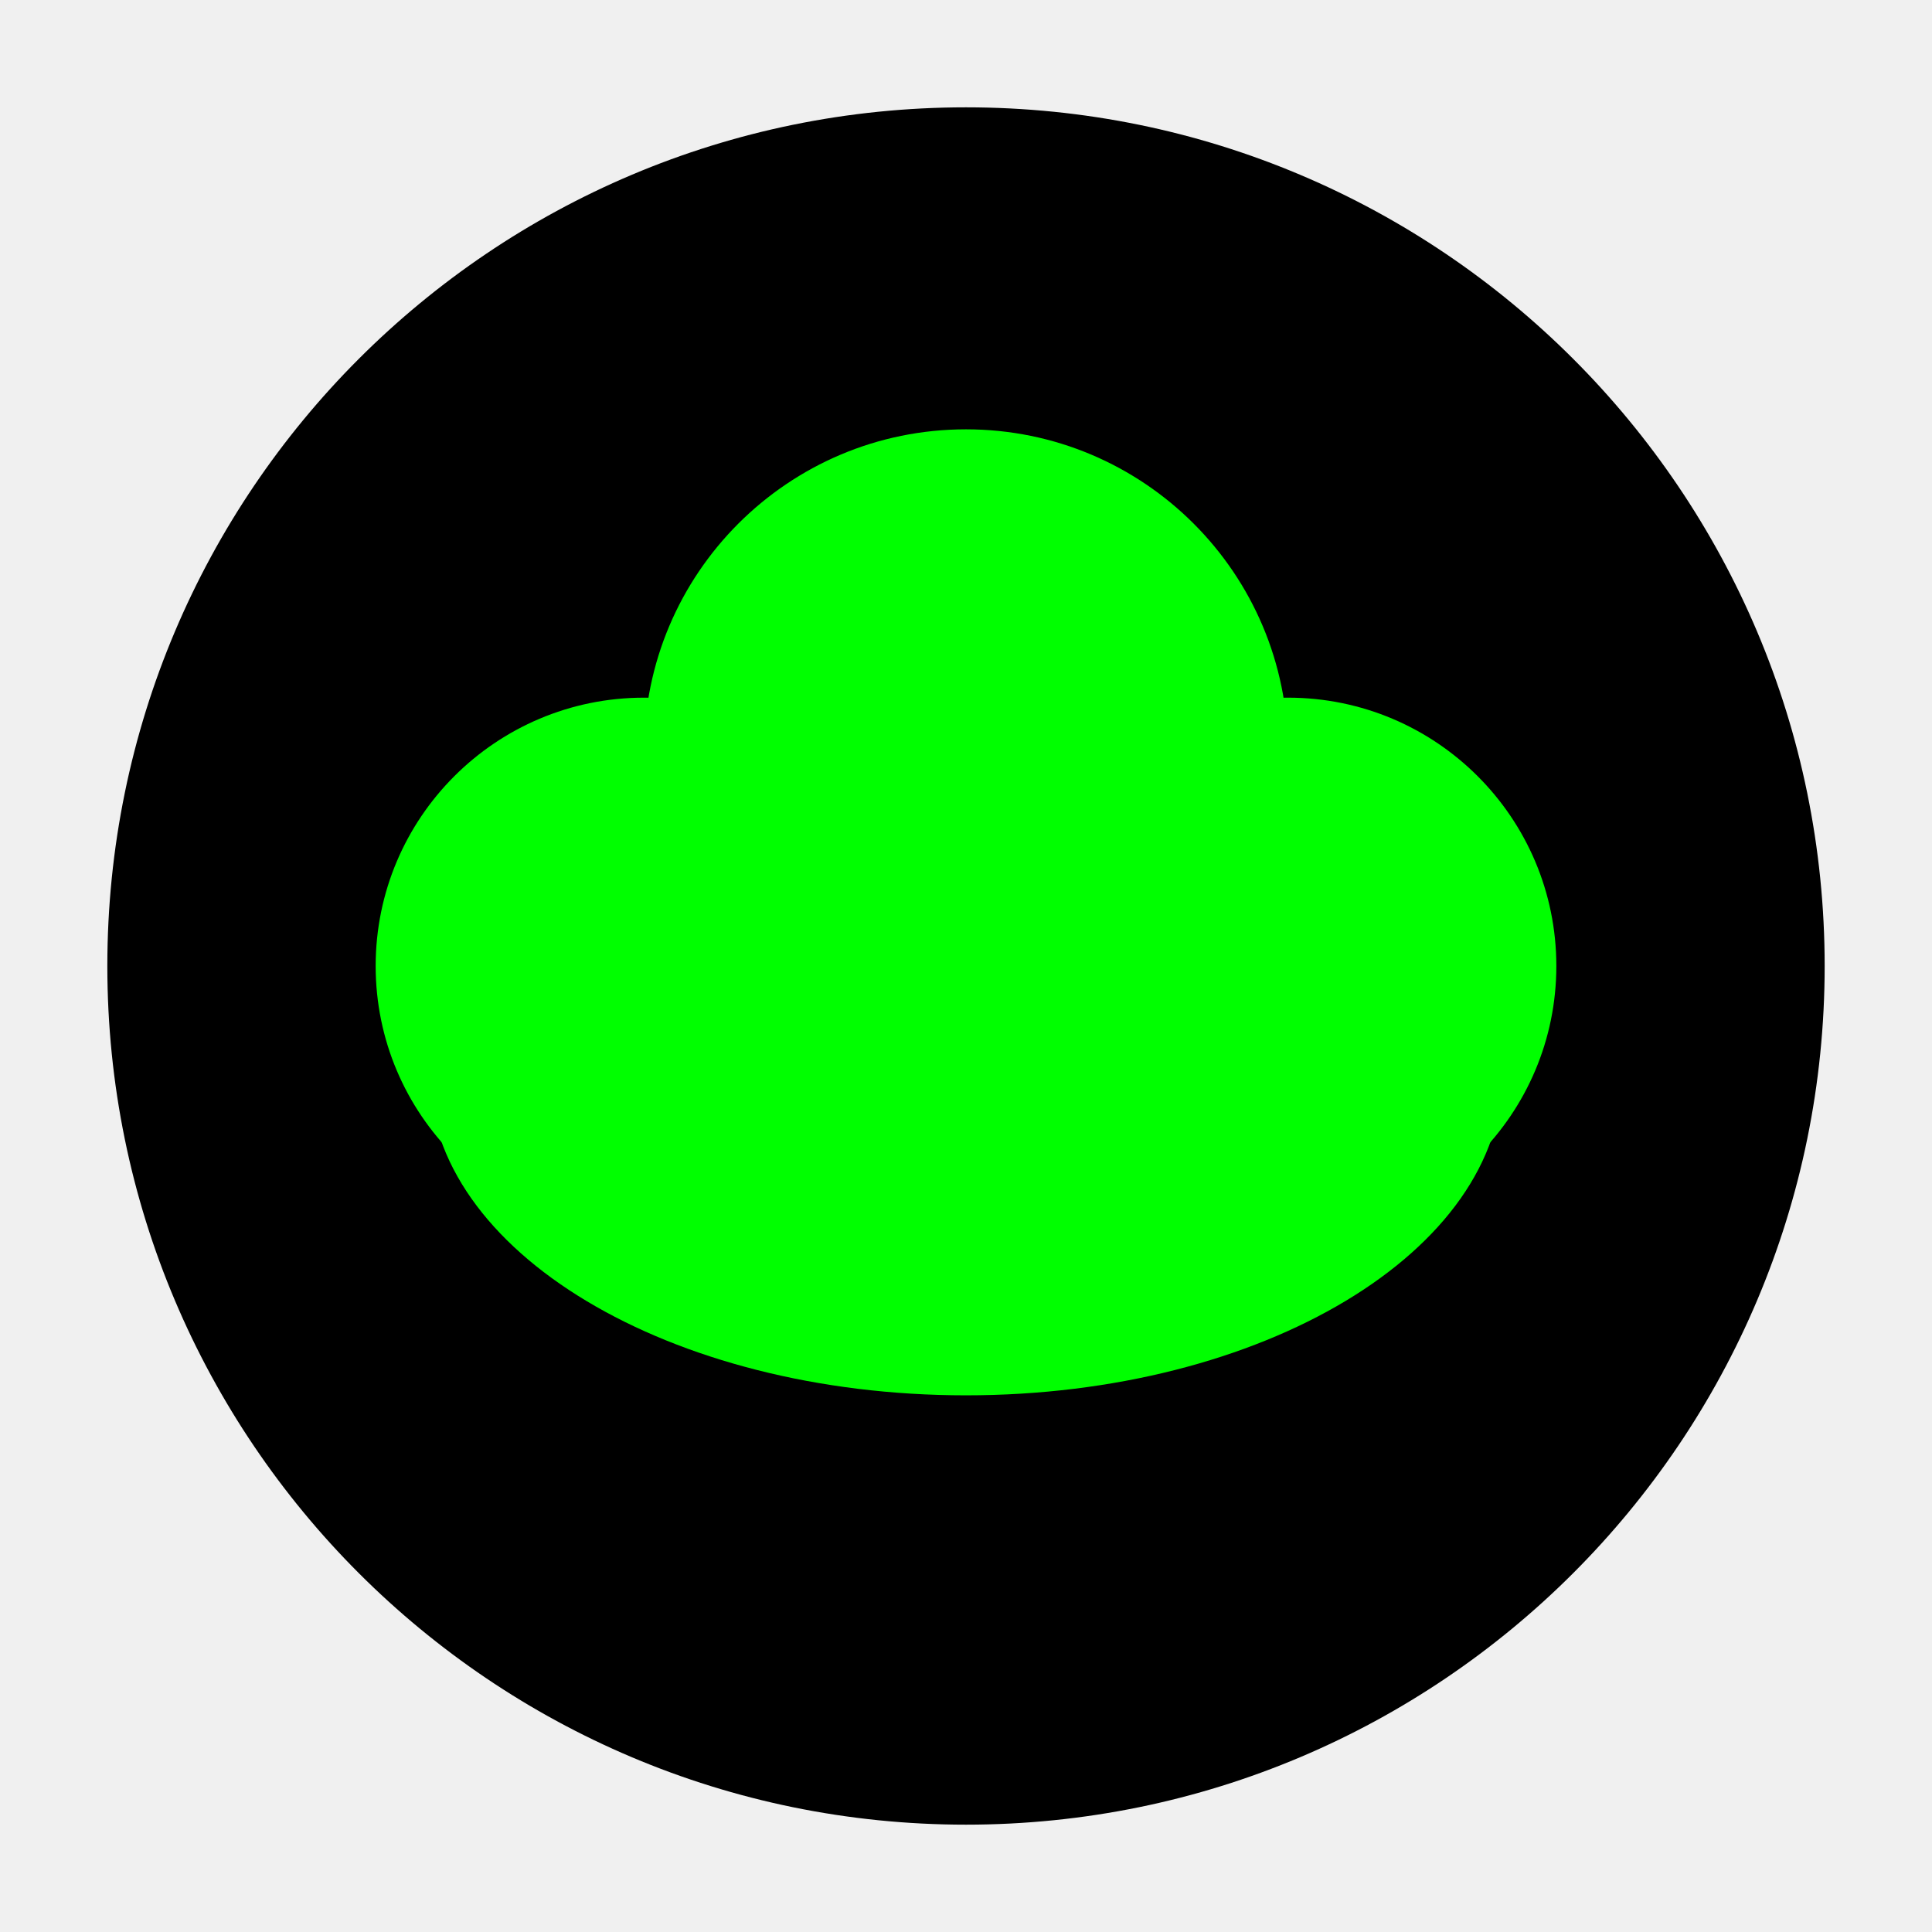
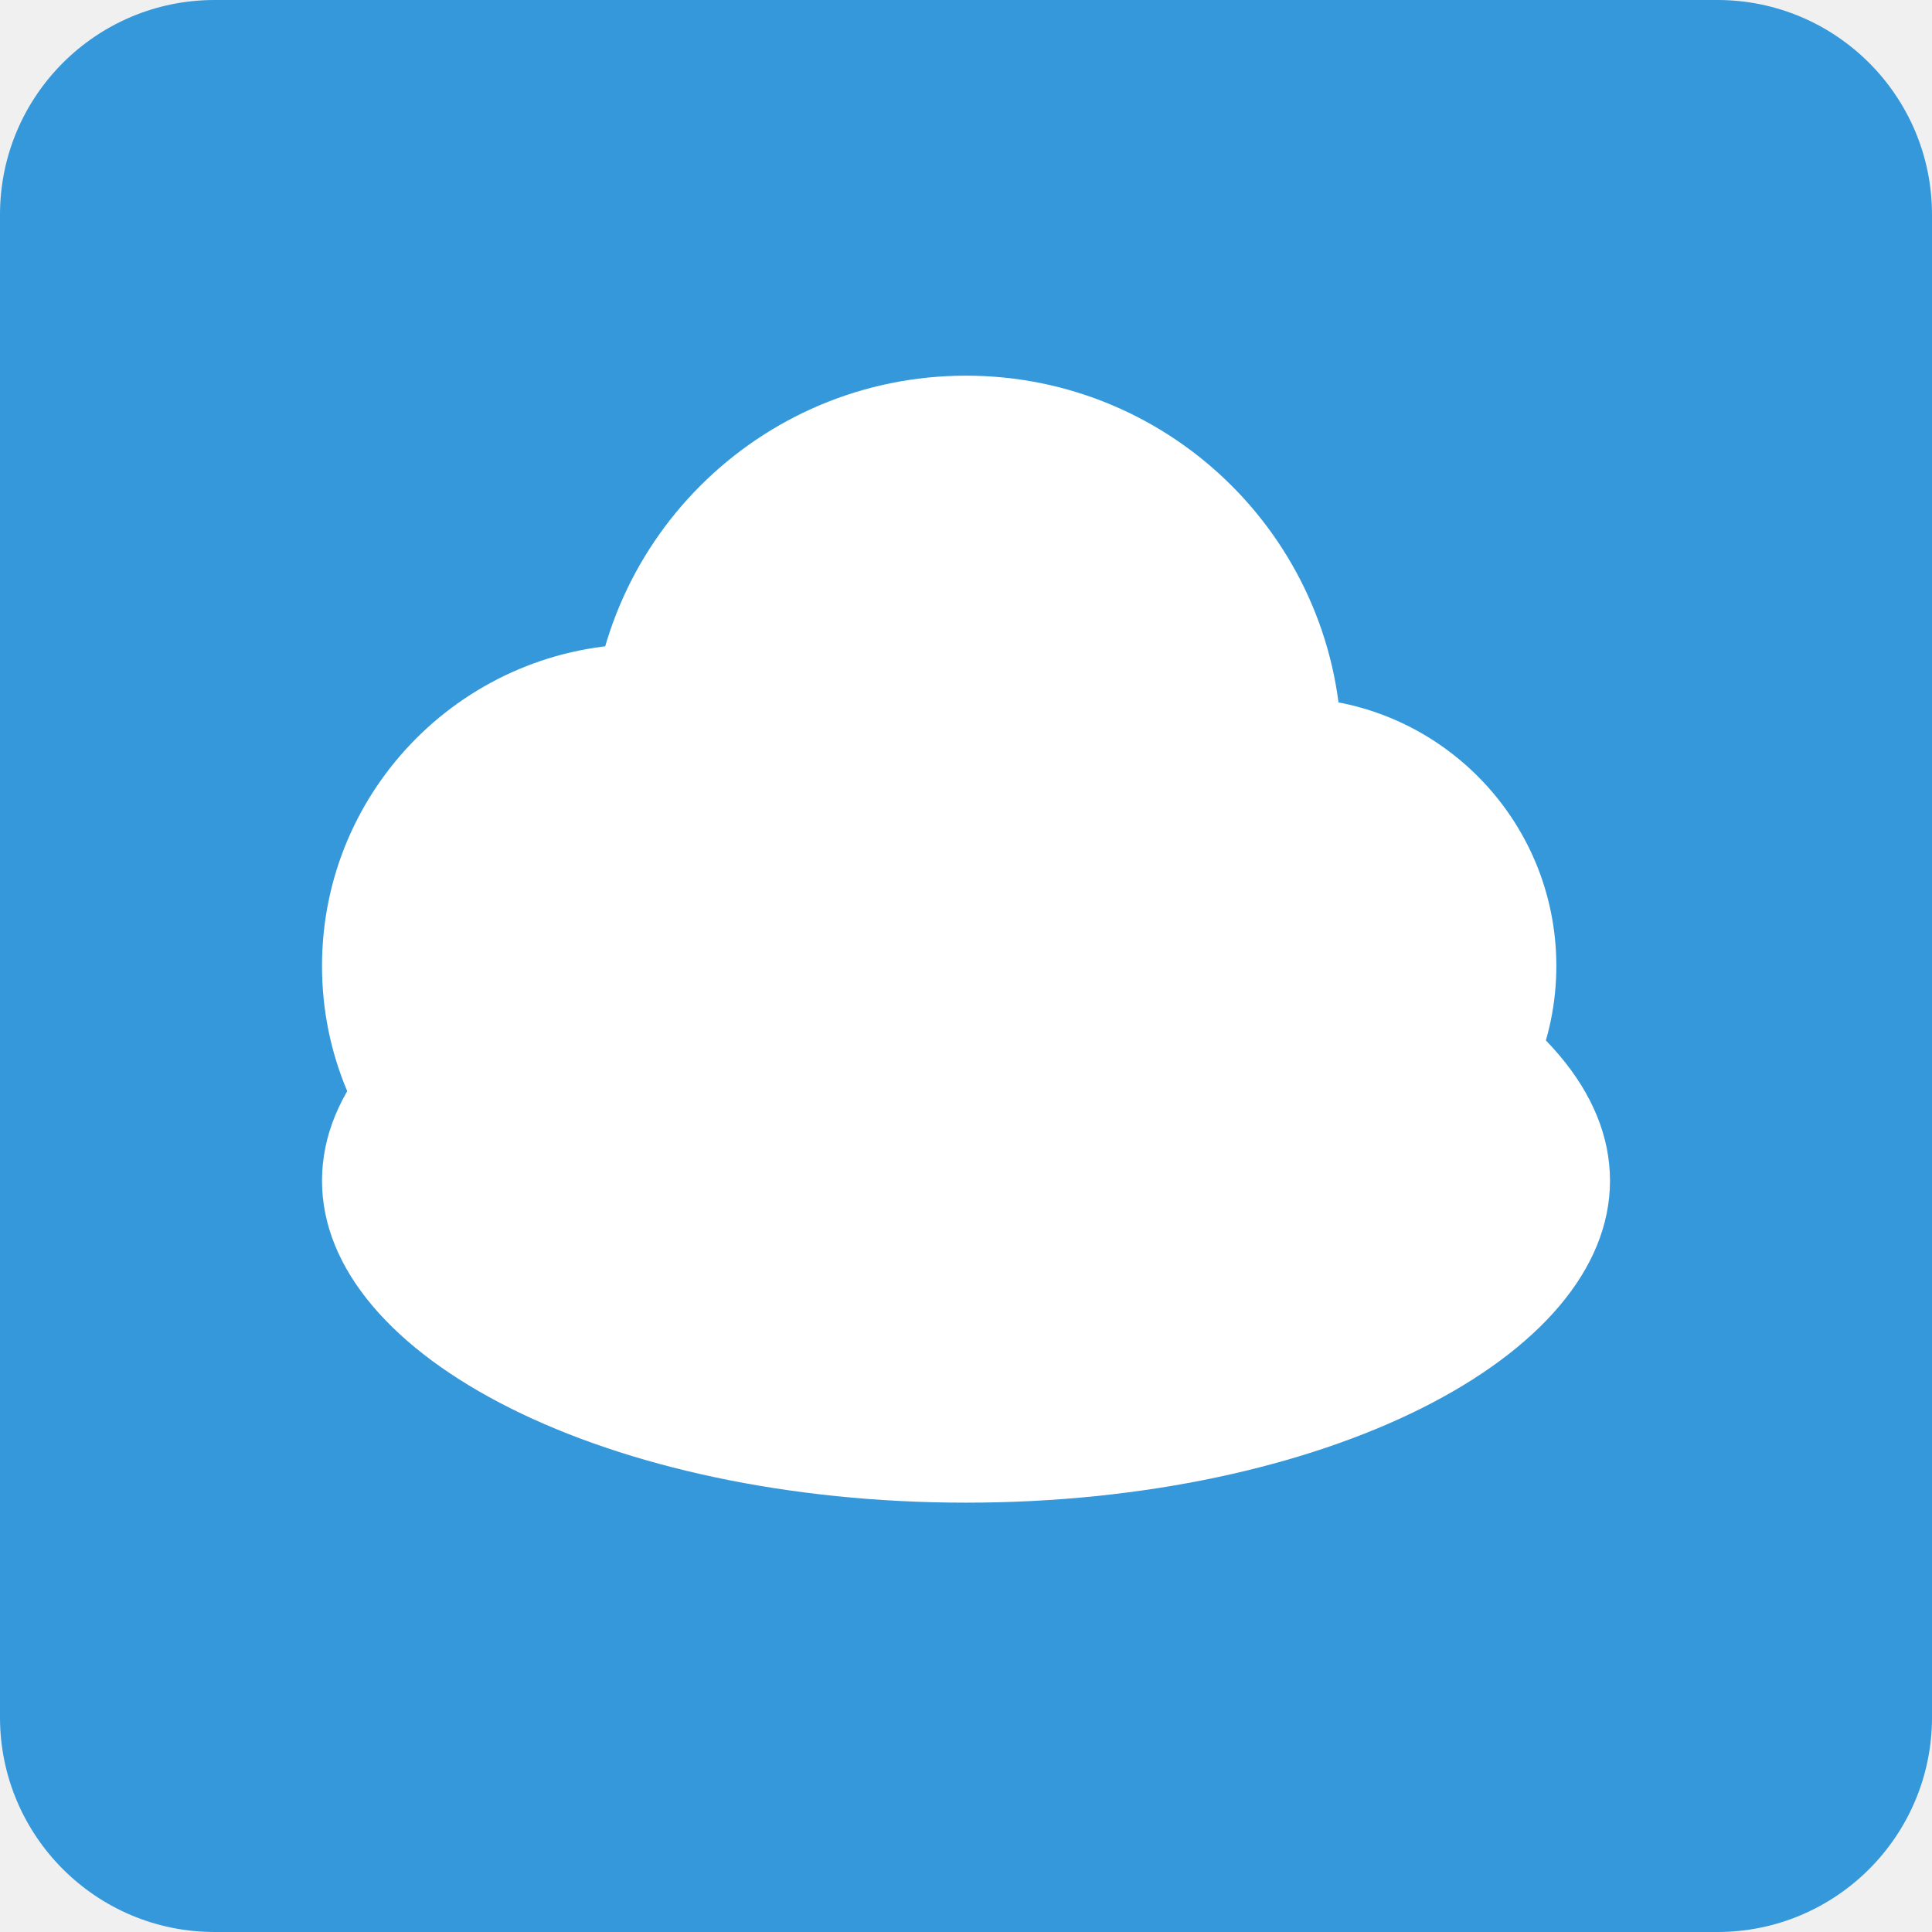
<svg xmlns="http://www.w3.org/2000/svg" viewBox="0 0 36 36">
-   <circle cx="18" cy="18" r="16" />
-   <ellipse cx="18" cy="20" fill="#0f0" rx="10" ry="6" />
-   <circle cx="12" cy="18" r="5" fill="#0f0" />
-   <circle cx="24" cy="18" r="5" fill="#0f0" />
-   <circle cx="18" cy="14" r="6" fill="#0f0" />
+   <rect width="36" height="36" fill="#3498db" rx="4" />
+   <ellipse cx="18" cy="22" fill="#fff" rx="12" ry="6" />
+   <circle cx="12" cy="18" r="6" fill="#fff" />
+   <circle cx="24" cy="18" r="5" fill="#fff" />
+   <circle cx="18" cy="14" r="7" fill="#fff" />
</svg>
